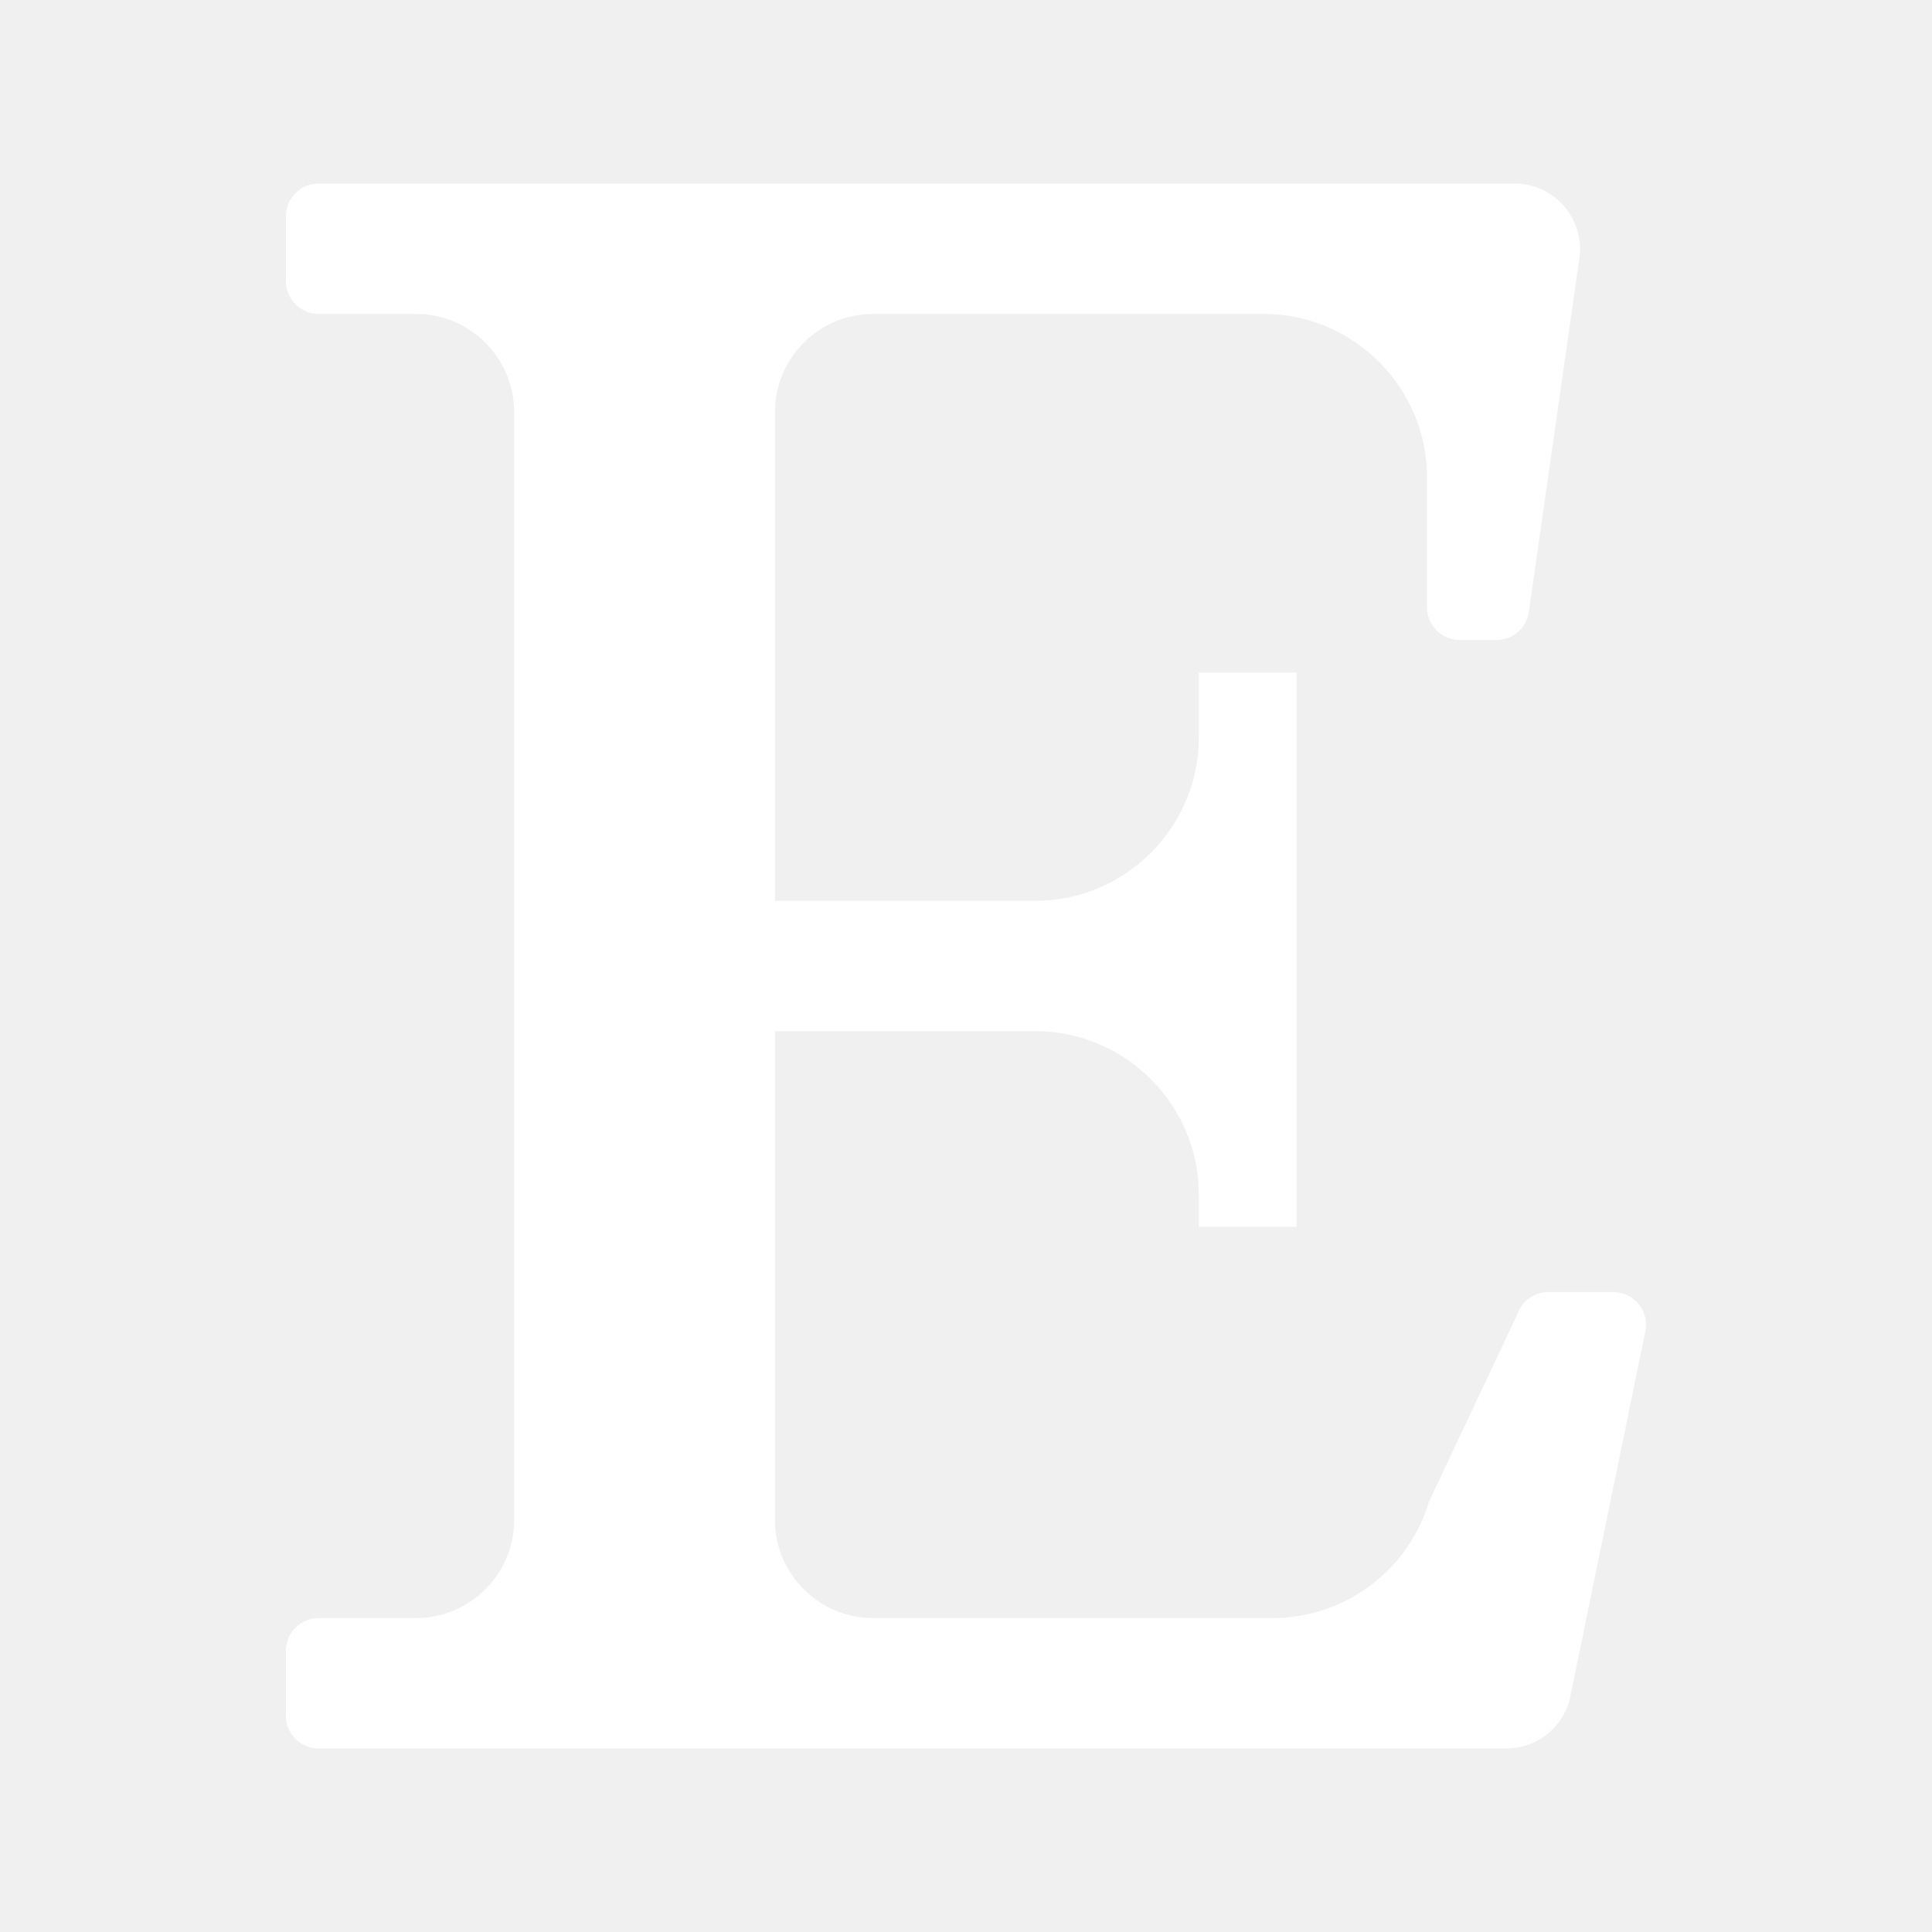
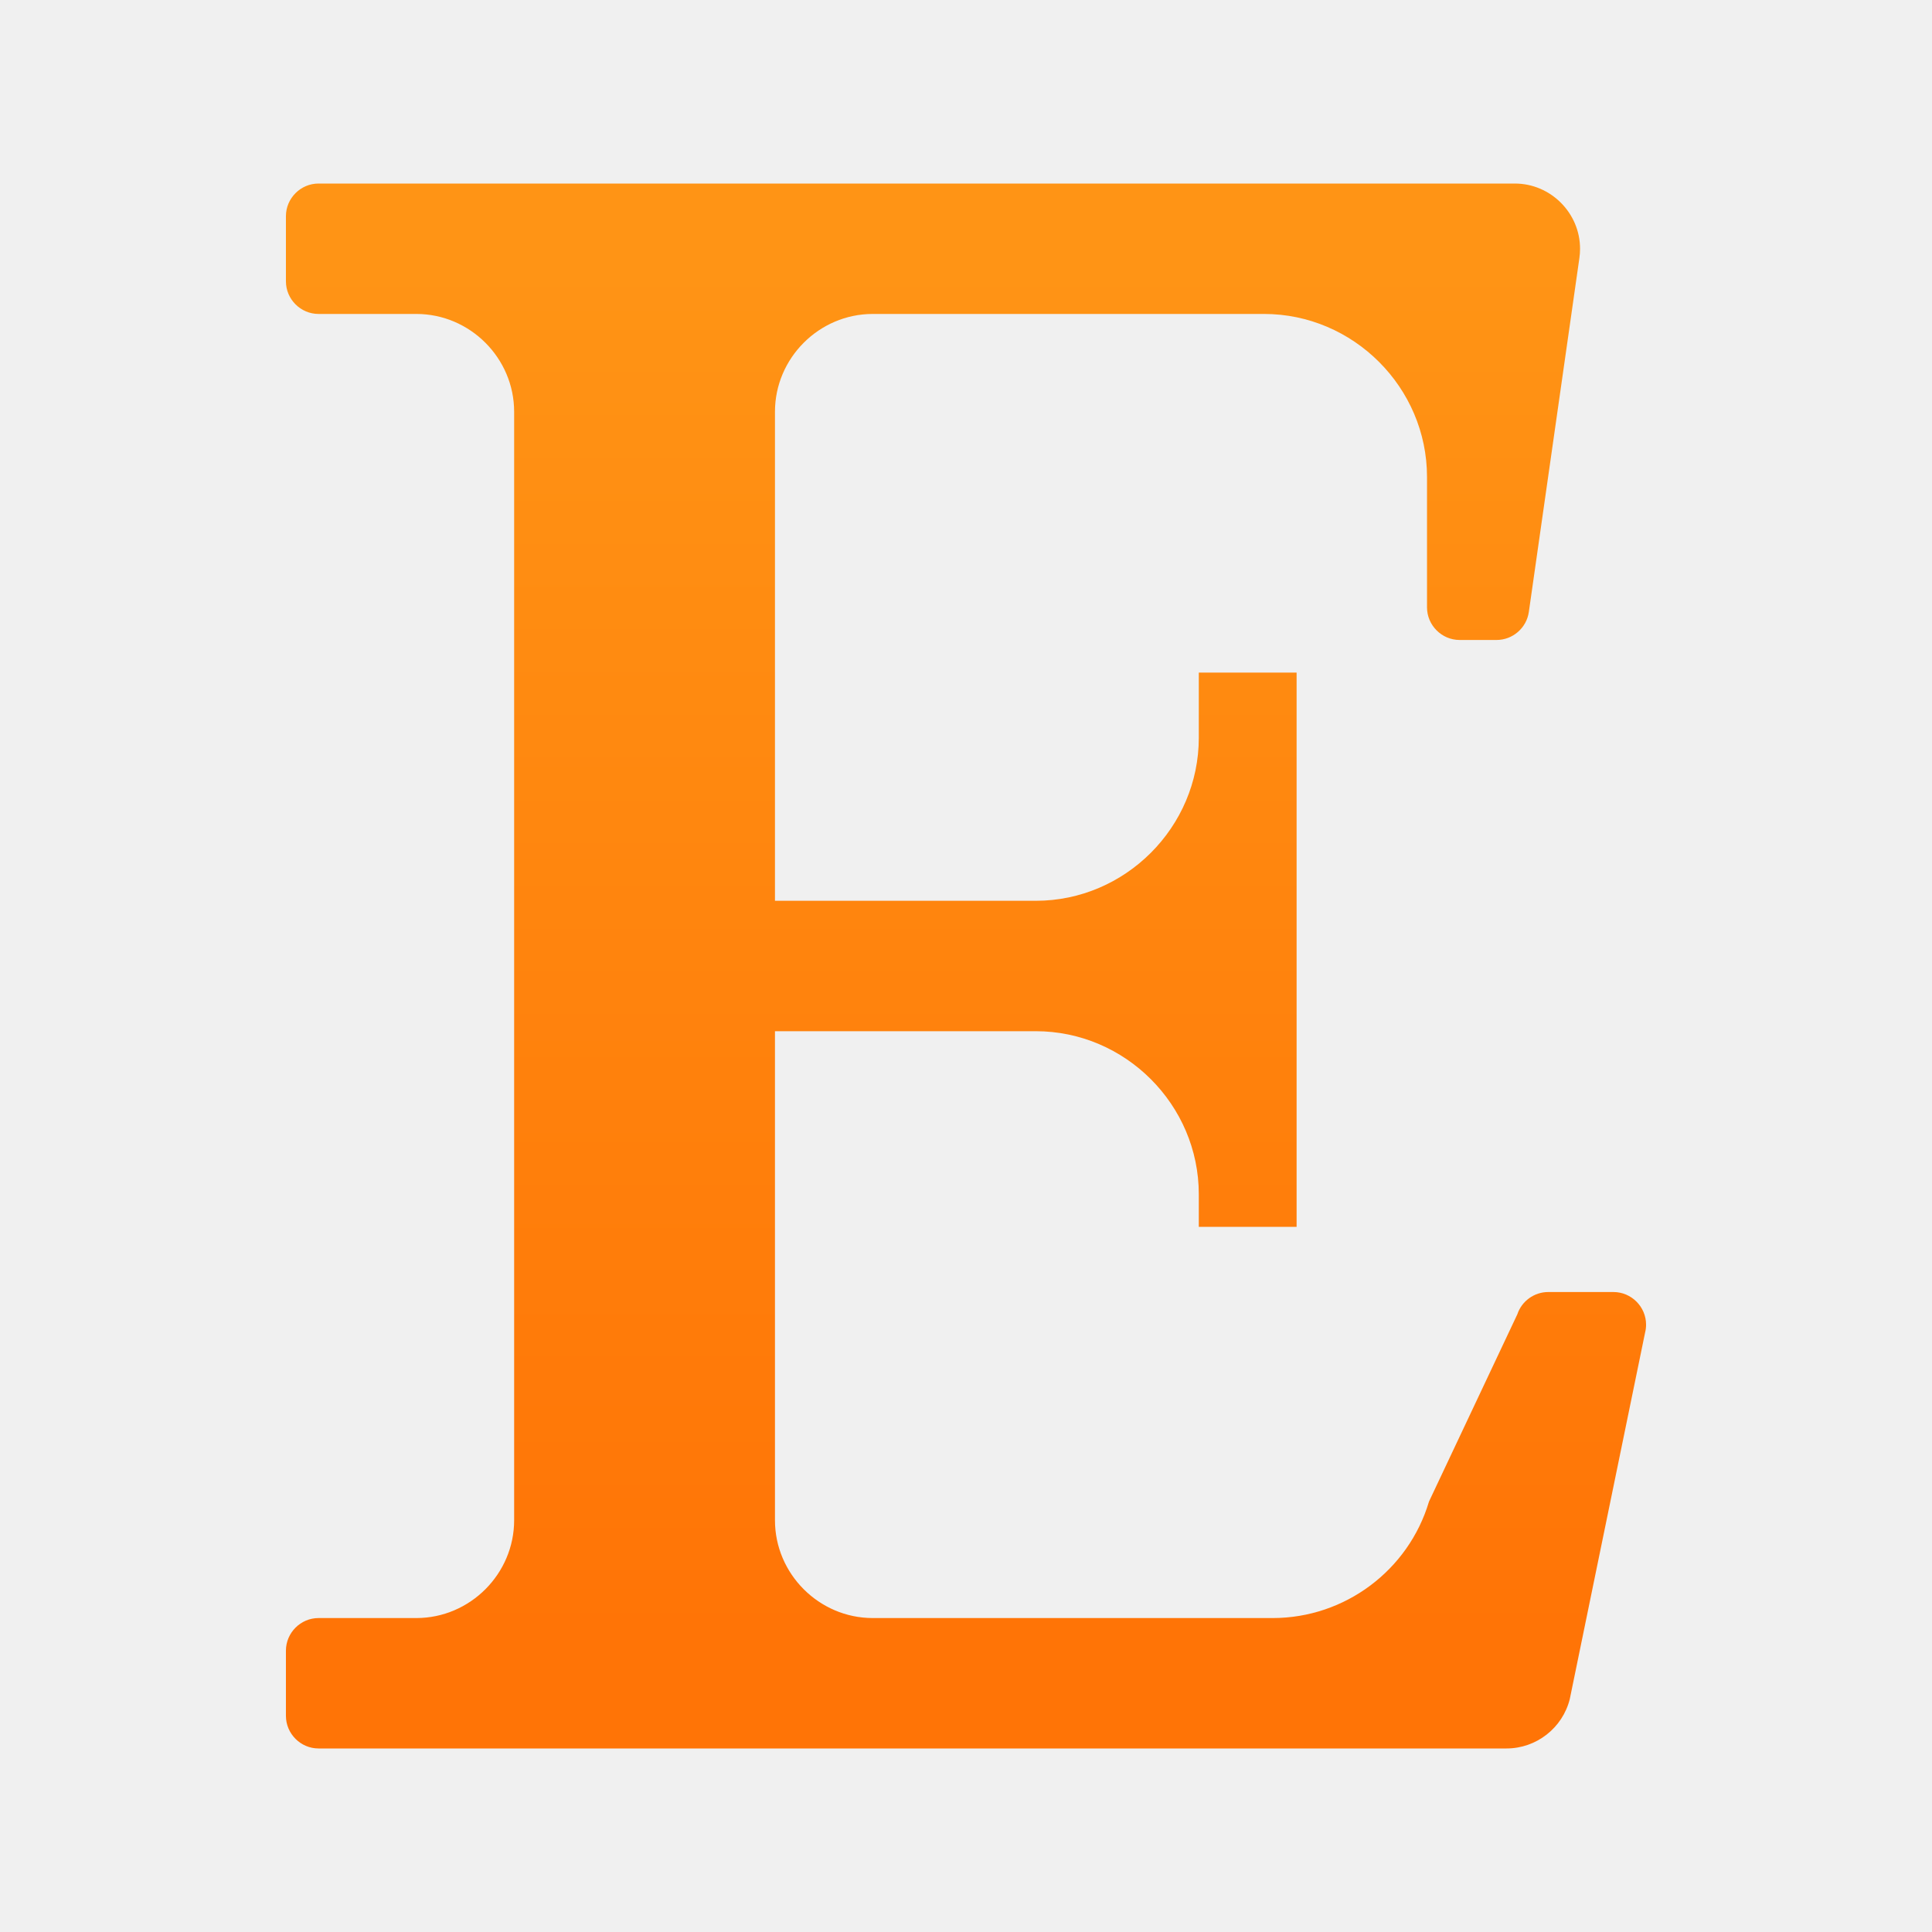
<svg xmlns="http://www.w3.org/2000/svg" width="100%" height="100%" viewBox="0 0 100 100" version="1.1" xml:space="preserve" style="fill-rule:evenodd;clip-rule:evenodd;stroke-linejoin:round;stroke-miterlimit:2;">
  <g transform="matrix(0.84375,0,0,0.84375,13.1121,7.8125)">
-     <path d="M77.388,2C77.388,2 4,2 4,2C2.903,2 2,2.903 2,4L2,8C2,9.097 2.903,10 4,10L10,10C13.292,10 16,12.708 16,16L16,84C16,87.292 13.292,90 10,90L4,90C2.903,90 2,90.903 2,92L2,96C2,97.097 2.903,98 4,98L76.876,98C78.706,98.001 80.314,96.745 80.758,94.97L85.378,72.486C85.418,72.327 85.438,72.164 85.438,72C85.438,70.903 84.535,70 83.438,70L79.438,70C78.579,70 77.811,70.553 77.54,71.368L72.122,82.852C70.864,87.079 66.952,89.998 62.542,90L38,90C34.708,90 32,87.292 32,84L32,54L48,54C53.486,54 58,58.514 58,64L58,66L64,66L64,32L58,32L58,36C58,41.486 53.486,46 48,46L32,46L32,16C32,12.708 34.708,10 38,10L62,10C67.486,10 72,14.514 72,20L72,28C72,29.097 72.903,30 74,30L76.266,30C77.257,30 78.106,29.263 78.246,28.282L81.348,6.566C81.375,6.379 81.388,6.189 81.388,6C81.388,3.806 79.583,2 77.388,2Z" style="fill:white;fill-rule:nonzero;" />
+     <path d="M77.388,2L4,2C2.903,2 2,2.903 2,4L2,8C2,9.097 2.903,10 4,10L10,10C13.292,10 16,12.708 16,16L16,84C16,87.292 13.292,90 10,90L4,90C2.903,90 2,90.903 2,92L2,96C2,97.097 2.903,98 4,98L76.876,98C78.706,98.001 80.314,96.745 80.758,94.97L85.378,72.486C85.418,72.327 85.438,72.164 85.438,72C85.438,70.903 84.535,70 83.438,70L79.438,70C78.579,70 77.811,70.553 77.54,71.368L72.122,82.852C70.864,87.079 66.952,89.998 62.542,90L38,90C34.708,90 32,87.292 32,84L32,54L48,54C53.486,54 58,58.514 58,64L58,66L64,66L64,32L58,32L58,36C58,41.486 53.486,46 48,46L32,46L32,16C32,12.708 34.708,10 38,10L62,10C67.486,10 72,14.514 72,20L72,28C72,29.097 72.903,30 74,30L76.266,30C77.257,30 78.106,29.263 78.246,28.282L81.348,6.566C81.375,6.379 81.388,6.189 81.388,6C81.388,3.806 79.583,2 77.388,2Z" style="fill:url(#_Linear1);fill-rule:nonzero;" />
  </g>
+   <defs>
+     <linearGradient id="_Linear1" x1="0" y1="0" x2="1" y2="0" gradientUnits="userSpaceOnUse" gradientTransform="matrix(5.12271e-15,83.6601,-83.6601,5.12271e-15,24.5469,7.1939)">
+       <stop offset="0" style="stop-color:rgb(255,148,21);stop-opacity:1" />
+       <stop offset="1" style="stop-color:rgb(255,116,6);stop-opacity:1" />
+     </linearGradient>
+   </defs>
</svg>
